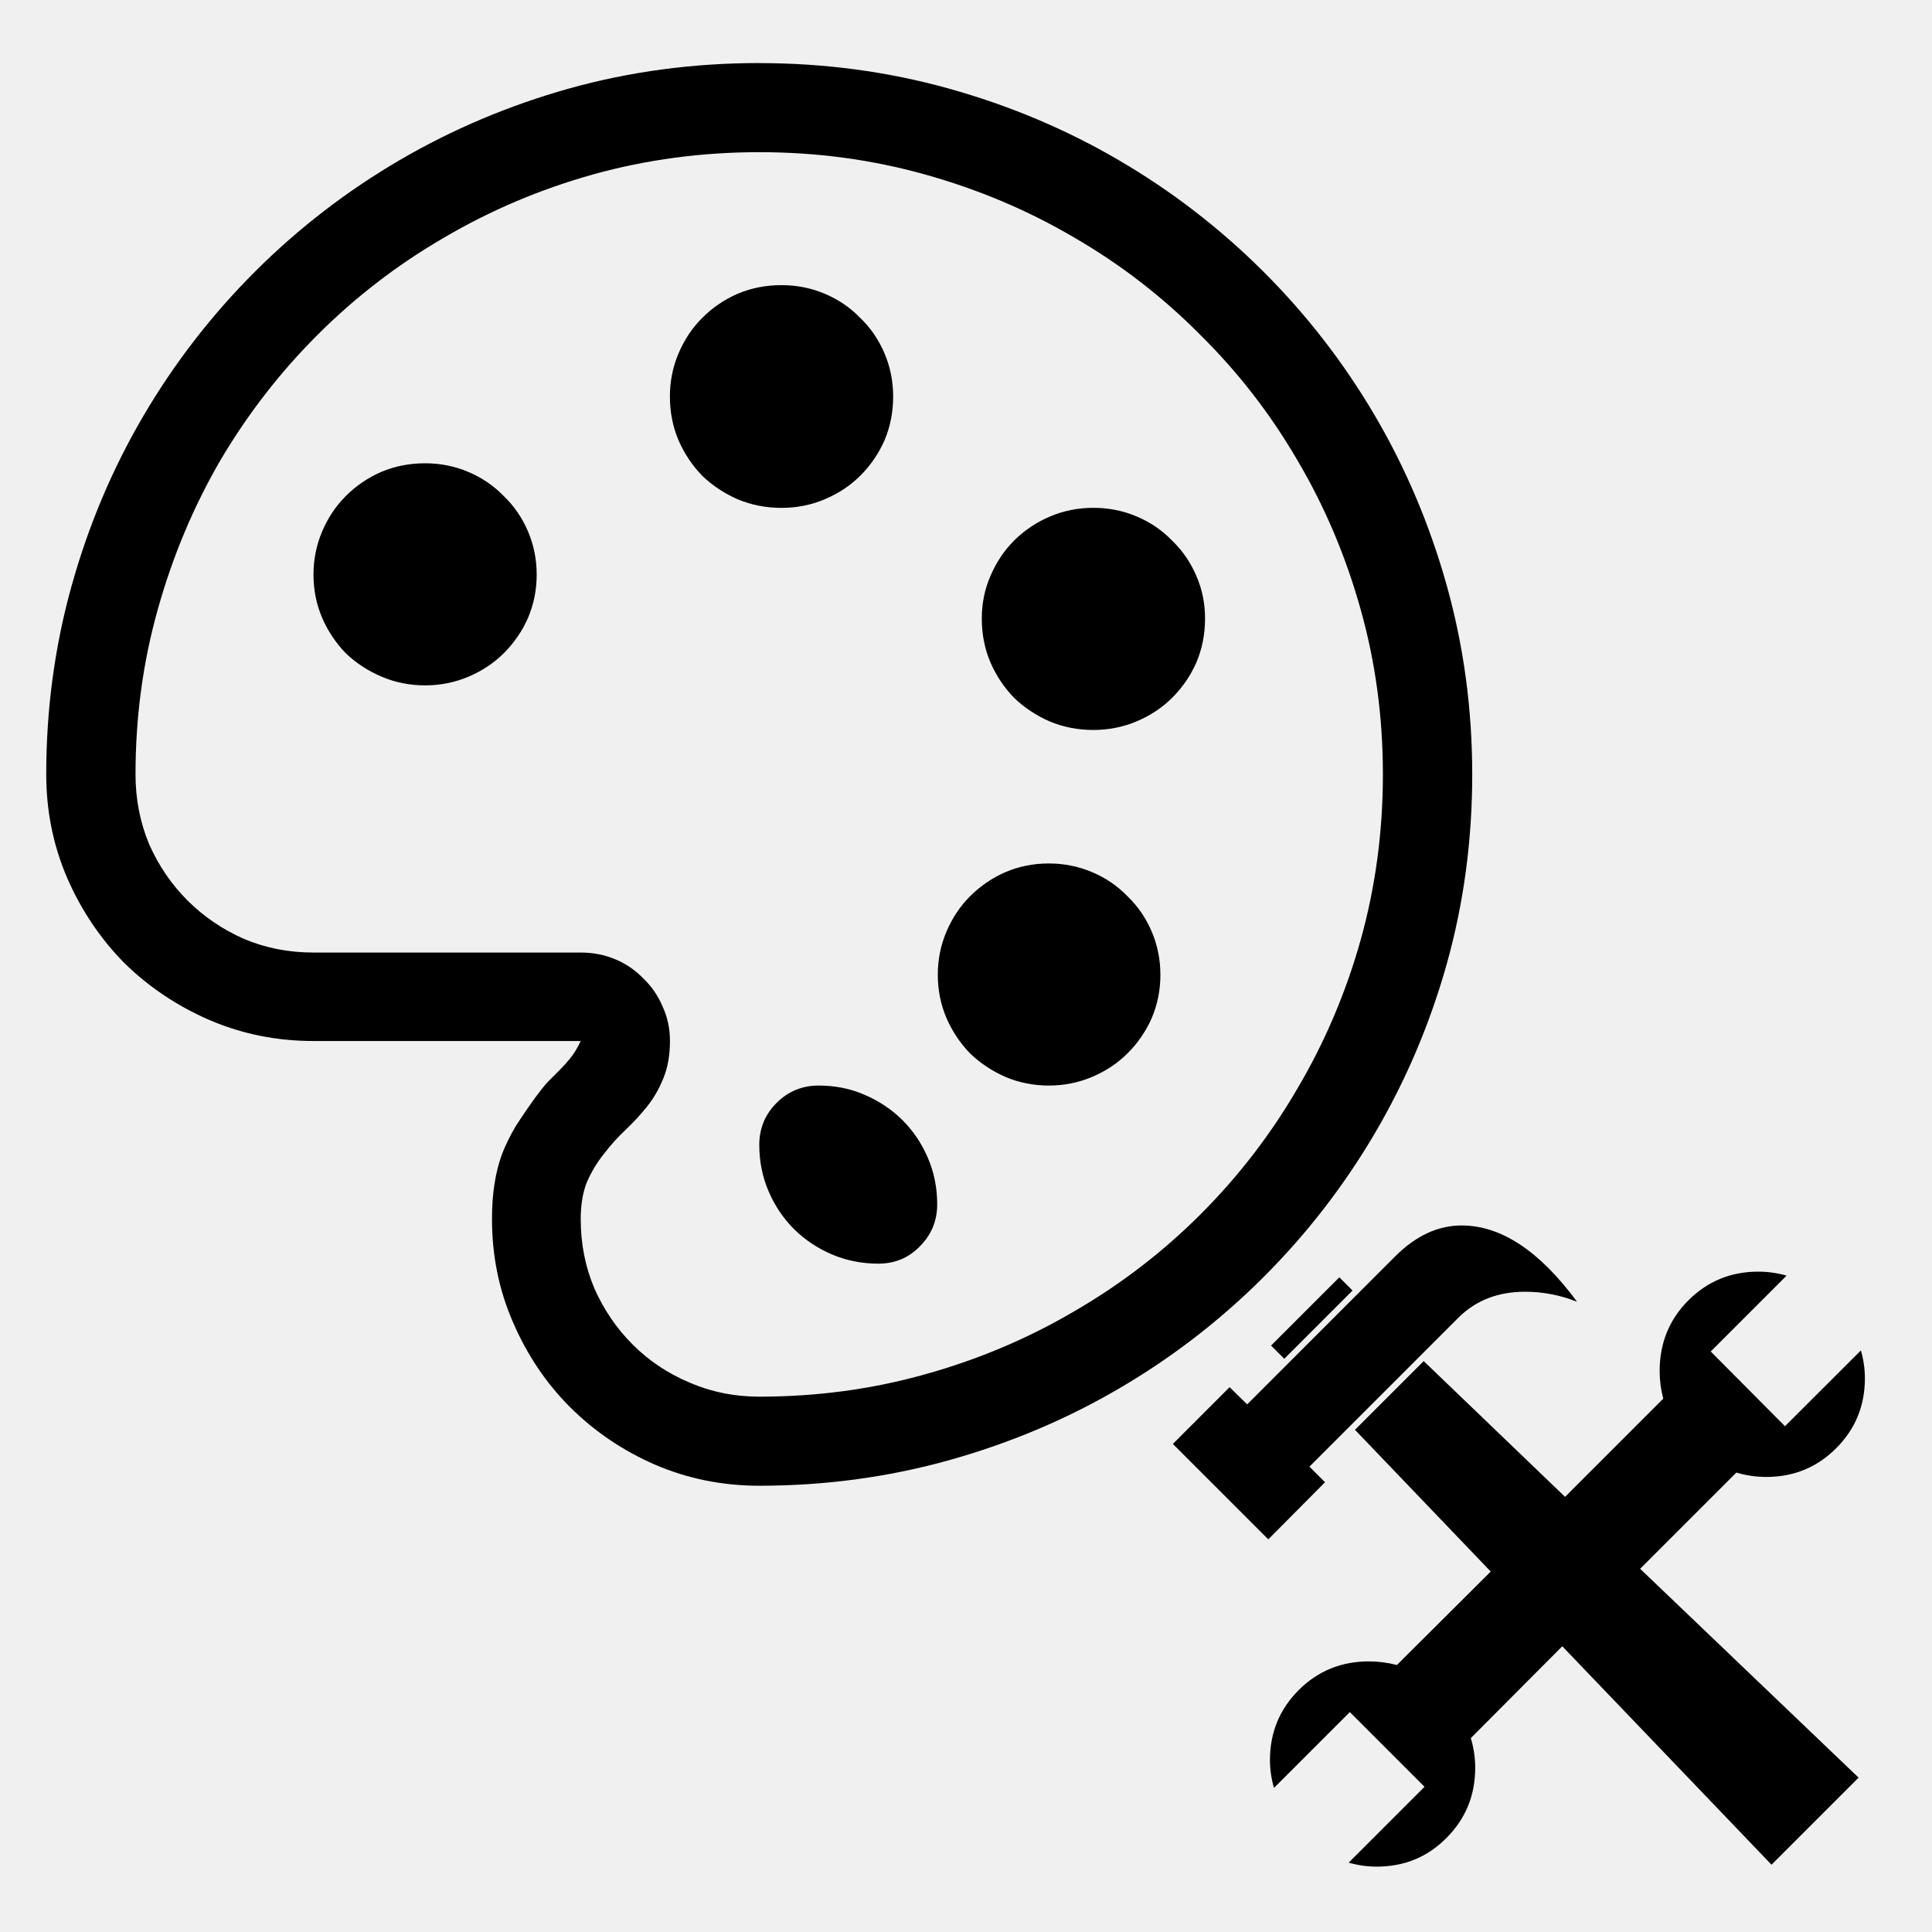
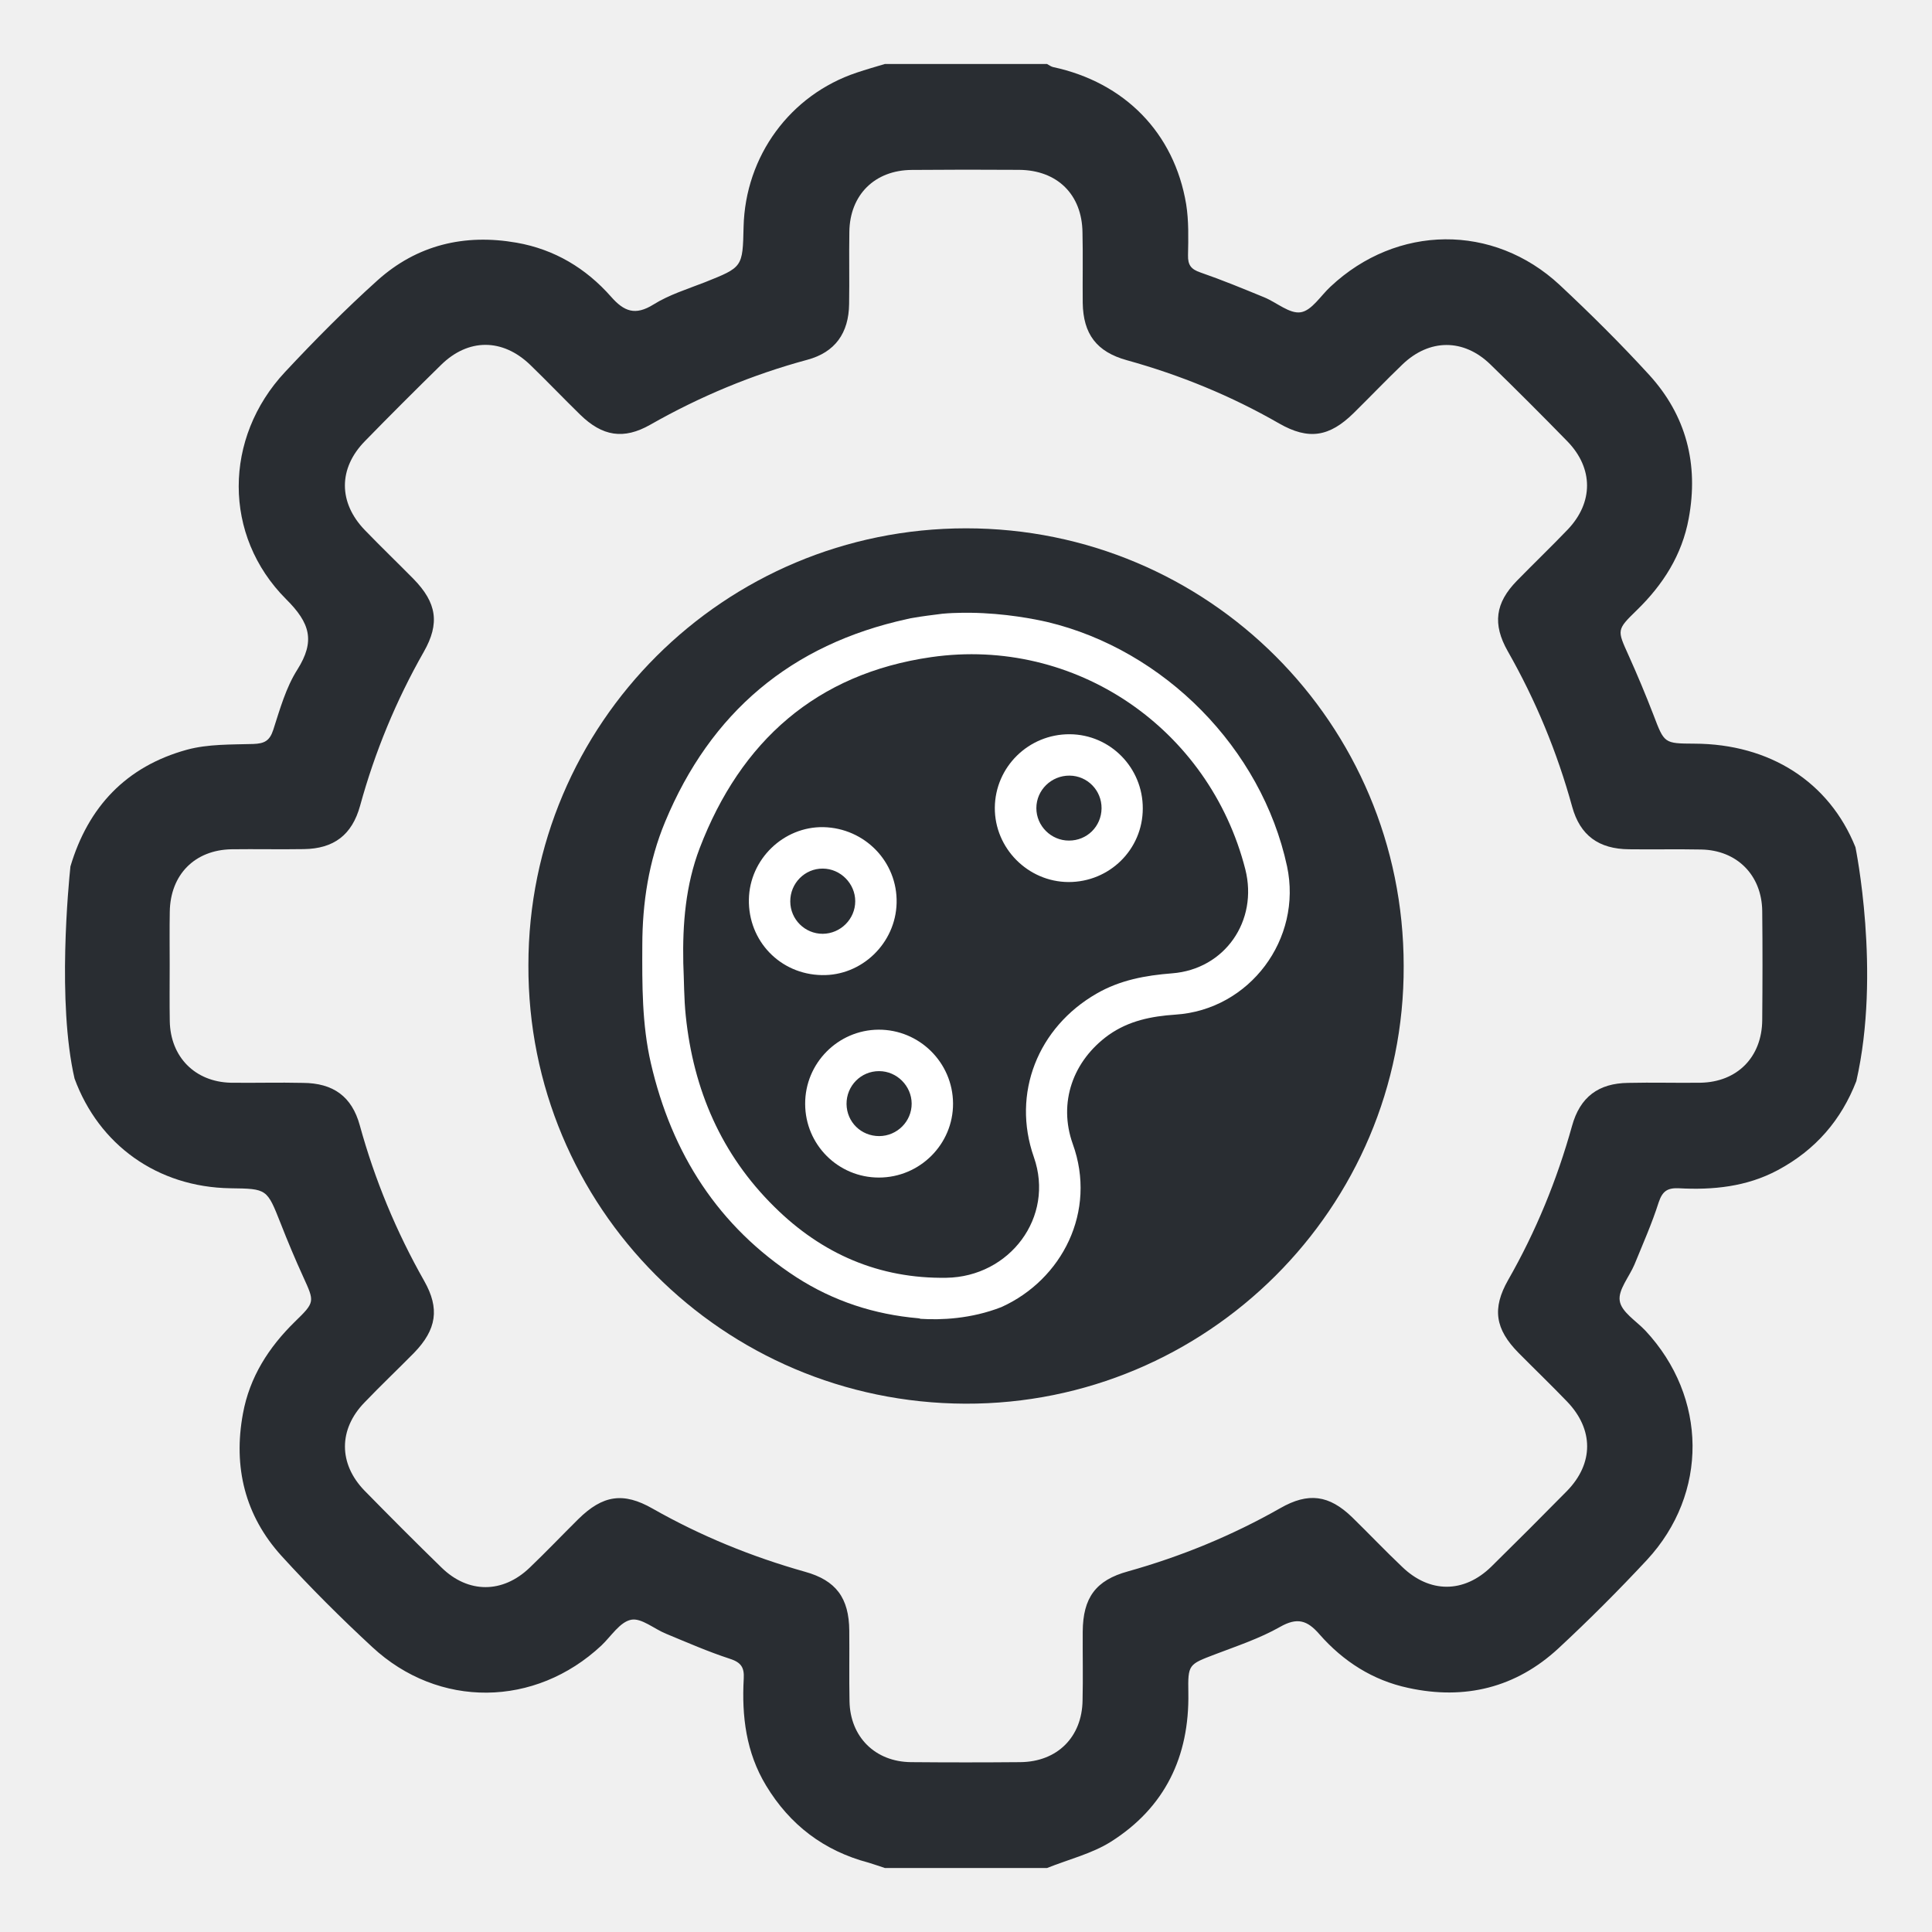
- <svg xmlns="http://www.w3.org/2000/svg" width="30mm" height="30mm" viewBox="0 0 30 30" version="1.1" id="svg8">
-   <defs id="defs2">
-     </defs>
-   <g id="layer1" transform="translate(0,-267)">
-     <path style="fill:none;stroke:#000000;stroke-width:0.265px;stroke-linecap:butt;stroke-linejoin:miter;stroke-opacity:1" d="m 11.646,283.582 v 0 0" id="path837" />
-     <g aria-label="🎨" style="font-style:normal;font-variant:normal;font-weight:normal;font-stretch:normal;font-size:25.4px;line-height:1.25;font-family:sans-serif;-inkscape-font-specification:sans-serif;letter-spacing:0px;word-spacing:0px;fill:#000000;fill-opacity:1;stroke:none;stroke-width:0.265" id="text843" transform="matrix(0.7762268,0,0,0.7744252,0.1607038,61.33462)">
-       <path d="m 14.981,266.837 q 1.96,0 3.783,0.508 1.823,0.508 3.411,1.439 1.587,0.93 2.89,2.232 1.302,1.302 2.232,2.89 0.93,1.587 1.439,3.411 0.508,1.823 0.508,3.783 0,1.972 -0.508,3.795 -0.508,1.811 -1.439,3.398 -0.93,1.587 -2.232,2.89 -1.302,1.302 -2.89,2.232 -1.587,0.93 -3.411,1.439 -1.823,0.508 -3.783,0.508 -1.104,0 -2.084,-0.422 -0.967,-0.422 -1.699,-1.153 -0.719,-0.719 -1.141,-1.699 -0.422,-0.967 -0.422,-2.071 0,-0.397 0.05,-0.707 0.05,-0.322 0.149,-0.595 0.112,-0.285 0.273,-0.558 0.174,-0.273 0.397,-0.583 0.136,-0.186 0.248,-0.31 0.124,-0.124 0.236,-0.236 0.112,-0.112 0.211,-0.236 0.112,-0.136 0.211,-0.347 H 6.064 q -1.104,0 -2.084,-0.422 -0.967,-0.422 -1.699,-1.141 -0.719,-0.732 -1.141,-1.699 -0.422,-0.98 -0.422,-2.084 0,-1.96 0.508,-3.783 0.508,-1.823 1.439,-3.411 0.93,-1.587 2.232,-2.89 1.302,-1.302 2.89,-2.232 1.587,-0.93 3.398,-1.439 1.823,-0.508 3.795,-0.508 z m 0,26.739 q 1.724,0 3.311,-0.446 1.6,-0.446 2.989,-1.265 1.389,-0.806 2.518,-1.935 1.141,-1.141 1.947,-2.53 0.819,-1.389 1.265,-2.977 0.446,-1.6 0.446,-3.324 0,-1.724 -0.446,-3.311 -0.446,-1.6 -1.265,-2.989 -0.806,-1.389 -1.947,-2.518 -1.129,-1.141 -2.518,-1.947 -1.389,-0.819 -2.989,-1.265 -1.587,-0.446 -3.311,-0.446 -1.724,0 -3.324,0.446 -1.587,0.446 -2.977,1.265 -1.389,0.806 -2.53,1.947 -1.129,1.129 -1.947,2.518 -0.806,1.389 -1.253,2.989 -0.446,1.587 -0.446,3.311 0,0.744 0.273,1.401 0.285,0.645 0.769,1.129 0.484,0.484 1.129,0.769 0.645,0.273 1.389,0.273 h 5.345 q 0.372,0 0.695,0.136 0.322,0.136 0.558,0.384 0.248,0.236 0.384,0.558 0.149,0.322 0.149,0.695 0,0.434 -0.136,0.757 -0.124,0.31 -0.322,0.558 -0.198,0.248 -0.434,0.471 -0.236,0.223 -0.434,0.484 -0.198,0.248 -0.335,0.558 -0.124,0.31 -0.124,0.744 0,0.744 0.273,1.389 0.285,0.645 0.769,1.129 0.484,0.484 1.129,0.757 0.657,0.285 1.401,0.285 z m 1.191,-6.238 q 0.496,0 0.918,0.186 0.434,0.186 0.757,0.508 0.322,0.322 0.508,0.757 0.186,0.434 0.186,0.93 0,0.496 -0.347,0.843 -0.335,0.347 -0.831,0.347 -0.496,0 -0.93,-0.186 -0.434,-0.186 -0.757,-0.508 -0.322,-0.322 -0.508,-0.757 -0.186,-0.434 -0.186,-0.93 0,-0.496 0.347,-0.843 0.347,-0.347 0.843,-0.347 z m 1.488,-13.816 q 0,0.471 -0.174,0.881 -0.174,0.397 -0.484,0.707 -0.298,0.298 -0.707,0.471 -0.409,0.174 -0.868,0.174 -0.471,0 -0.881,-0.174 -0.397,-0.174 -0.707,-0.471 -0.298,-0.31 -0.471,-0.707 -0.174,-0.409 -0.174,-0.881 0,-0.459 0.174,-0.868 0.174,-0.409 0.471,-0.707 0.31,-0.31 0.707,-0.484 0.409,-0.174 0.881,-0.174 0.459,0 0.868,0.174 0.409,0.174 0.707,0.484 0.31,0.298 0.484,0.707 0.174,0.409 0.174,0.868 z m -9.364,1.339 q 0.459,0 0.868,0.174 0.409,0.174 0.707,0.484 0.31,0.298 0.484,0.707 0.174,0.409 0.174,0.868 0,0.459 -0.174,0.868 -0.174,0.397 -0.484,0.707 -0.298,0.298 -0.707,0.471 -0.409,0.174 -0.868,0.174 -0.459,0 -0.868,-0.174 -0.409,-0.174 -0.719,-0.471 -0.298,-0.31 -0.471,-0.707 -0.174,-0.409 -0.174,-0.868 0,-0.459 0.174,-0.868 0.174,-0.409 0.471,-0.707 0.31,-0.31 0.707,-0.484 0.409,-0.174 0.881,-0.174 z m 12.477,8.024 q 0.459,0 0.868,0.174 0.409,0.174 0.707,0.484 0.31,0.298 0.484,0.707 0.174,0.409 0.174,0.868 0,0.459 -0.174,0.868 -0.174,0.397 -0.484,0.707 -0.298,0.298 -0.707,0.471 -0.409,0.174 -0.868,0.174 -0.459,0 -0.868,-0.174 -0.397,-0.174 -0.707,-0.471 -0.298,-0.31 -0.471,-0.707 -0.174,-0.409 -0.174,-0.868 0,-0.459 0.174,-0.868 0.174,-0.409 0.471,-0.707 0.31,-0.31 0.707,-0.484 0.409,-0.174 0.868,-0.174 z m 0.893,-7.131 q 0.459,0 0.868,0.174 0.409,0.174 0.707,0.484 0.31,0.298 0.484,0.707 0.174,0.397 0.174,0.856 0,0.471 -0.174,0.881 -0.174,0.397 -0.484,0.707 -0.298,0.298 -0.707,0.471 -0.409,0.174 -0.868,0.174 -0.471,0 -0.881,-0.174 -0.397,-0.174 -0.707,-0.471 -0.298,-0.31 -0.471,-0.707 -0.174,-0.409 -0.174,-0.881 0,-0.459 0.174,-0.856 0.174,-0.409 0.471,-0.707 0.31,-0.31 0.719,-0.484 0.409,-0.174 0.868,-0.174 z" style="stroke-width:0.265" id="path845" />
-     </g>
-     <g aria-label="🛠" style="font-style:normal;font-variant:normal;font-weight:normal;font-stretch:normal;font-size:12.7px;line-height:1.25;font-family:sans-serif;-inkscape-font-specification:sans-serif;letter-spacing:0px;word-spacing:0px;fill:#000000;fill-opacity:1;stroke:none;stroke-width:0.265" id="text1963">
-       <path d="m 28.896,287.969 q 0.062,0.217 0.062,0.434 0,0.639 -0.446,1.085 -0.446,0.446 -1.085,0.446 -0.236,0 -0.465,-0.068 l -1.494,1.494 3.392,3.243 -1.352,1.352 -3.249,-3.392 -1.42,1.426 q 0.068,0.229 0.068,0.459 0,0.645 -0.446,1.091 -0.44,0.446 -1.085,0.446 -0.217,0 -0.434,-0.062 l 1.178,-1.178 -1.16,-1.16 -1.178,1.178 q -0.062,-0.217 -0.062,-0.434 0,-0.639 0.446,-1.085 0.446,-0.446 1.091,-0.446 0.217,0 0.434,0.056 l 1.457,-1.451 -2.108,-2.201 1.067,-1.067 2.195,2.108 1.525,-1.525 q -0.056,-0.211 -0.056,-0.428 0,-0.651 0.446,-1.098 0.446,-0.446 1.085,-0.446 0.223,0 0.44,0.062 l -1.178,1.178 1.153,1.16 z m -7.894,-0.93 -1.06,1.06 -0.205,-0.205 1.06,-1.06 z m 3.485,0.174 q -0.391,-0.155 -0.806,-0.155 -0.626,0 -1.029,0.397 l -2.319,2.319 0.242,0.242 -0.881,0.887 -1.482,-1.482 0.881,-0.881 0.273,0.267 2.307,-2.307 q 0.477,-0.471 1.023,-0.471 0.918,0 1.792,1.184 z" style="stroke-width:0.265" id="path1965" />
-     </g>
+ <svg xmlns="http://www.w3.org/2000/svg" version="1.1" id="Vrstva_1" x="0px" y="0px" width="24px" height="24px" viewBox="0 0 24 24" enable-background="new 0 0 24 24" xml:space="preserve">
+   <path fill="#292D32" d="M17.437,12c0.012,3.003-2.445,5.448-5.447,5.437c-3.015-0.011-5.437-2.445-5.426-5.448  c0-3.003,2.434-5.426,5.437-5.426S17.437,8.985,17.437,12z" />
+   <g>
+     <path fill-rule="evenodd" clip-rule="evenodd" fill="#FFFFFF" d="M11.138,11.218c0.013-0.511-0.394-0.931-0.909-0.943   c-0.495-0.009-0.917,0.398-0.926,0.897c-0.01,0.517,0.389,0.932,0.906,0.941C10.705,12.124,11.126,11.717,11.138,11.218z    M9.817,11.199c-0.002-0.226,0.181-0.411,0.404-0.409c0.221,0.001,0.403,0.187,0.403,0.405c0,0.222-0.182,0.403-0.403,0.405   C10,11.601,9.818,11.422,9.817,11.199z" />
+     <path fill-rule="evenodd" clip-rule="evenodd" fill="#FFFFFF" d="M10.912,12.791c-0.503,0.004-0.912,0.417-0.91,0.922   c0.001,0.507,0.41,0.915,0.916,0.915c0.509,0,0.924-0.415,0.921-0.921C11.836,13.199,11.42,12.788,10.912,12.791z M10.922,14.113   c-0.225,0-0.403-0.174-0.406-0.398c-0.002-0.226,0.179-0.41,0.405-0.409c0.221,0,0.403,0.185,0.404,0.403   C11.326,13.931,11.144,14.112,10.922,14.113z" />
+     <path fill-rule="evenodd" clip-rule="evenodd" fill="#FFFFFF" d="M13.289,9.121c-0.511-0.003-0.927,0.406-0.931,0.913   c-0.003,0.503,0.411,0.92,0.914,0.923c0.51,0.002,0.924-0.405,0.924-0.914C14.198,9.537,13.792,9.124,13.289,9.121z M13.278,10.442   c-0.22,0-0.404-0.181-0.404-0.403c0-0.225,0.187-0.406,0.413-0.404c0.221,0.002,0.399,0.183,0.397,0.407   C13.681,10.267,13.503,10.443,13.278,10.442z" />
+     <path fill-rule="evenodd" clip-rule="evenodd" fill="#FFFFFF" d="M15.988,10.761c-0.316-1.467-1.528-2.688-2.977-3.034   c-0.152-0.035-0.523-0.11-0.959-0.115c-0.031,0-0.062,0-0.092,0c-0.083,0.001-0.167,0.004-0.253,0.012   c-0.123,0.016-0.247,0.03-0.369,0.052c-0.009,0.001-0.017,0.004-0.025,0.004c-0.015,0.003-0.03,0.006-0.044,0.01   C9.827,8.005,8.827,8.85,8.262,10.21c-0.203,0.488-0.282,1.004-0.283,1.53c-0.002,0.492-0.005,0.984,0.106,1.466   c0.259,1.122,0.835,2.03,1.812,2.663c0.459,0.295,0.966,0.46,1.511,0.507c0.009,0.001,0.019,0.003,0.028,0.007   c0.25,0.016,0.626,0.002,1.004-0.146l0,0c0.753-0.34,1.19-1.189,0.886-2.027c-0.183-0.514,0.003-1.034,0.446-1.353   c0.25-0.177,0.532-0.233,0.83-0.253C15.524,12.544,16.181,11.664,15.988,10.761z M14.561,12.091   c-0.334,0.026-0.648,0.084-0.939,0.252c-0.728,0.419-1.057,1.239-0.779,2.031c0.262,0.746-0.301,1.487-1.087,1.499   c-0.833,0.013-1.545-0.296-2.134-0.879c-0.661-0.65-1.008-1.456-1.103-2.373c-0.023-0.218-0.021-0.438-0.031-0.658   c-0.01-0.486,0.029-0.968,0.203-1.425c0.51-1.333,1.453-2.17,2.877-2.375c1.79-0.257,3.455,0.886,3.902,2.637   C15.631,11.439,15.216,12.04,14.561,12.091z" />
  </g>
+   <path fill="#292D32" d="M23.049,10.524c-0.326-0.811-1.064-1.283-2.001-1.286c-0.377-0.002-0.373-0.003-0.508-0.357  c-0.097-0.251-0.201-0.5-0.312-0.746c-0.139-0.309-0.147-0.31,0.104-0.554c0.327-0.318,0.563-0.687,0.646-1.141  c0.125-0.674-0.031-1.279-0.492-1.784c-0.354-0.387-0.728-0.758-1.111-1.116c-0.824-0.767-2.023-0.752-2.846,0.02  c-0.123,0.113-0.233,0.297-0.37,0.319c-0.138,0.023-0.3-0.122-0.453-0.185c-0.263-0.108-0.524-0.216-0.793-0.309  c-0.118-0.04-0.158-0.093-0.155-0.216c0.004-0.21,0.01-0.425-0.023-0.632c-0.148-0.888-0.766-1.514-1.654-1.704  c-0.025-0.006-0.051-0.025-0.074-0.038c-0.672,0-1.343,0-2.015,0c-0.116,0.035-0.234,0.068-0.349,0.107  C9.815,1.178,9.258,1.939,9.237,2.819c-0.011,0.502-0.012,0.5-0.48,0.687C8.54,3.591,8.312,3.661,8.117,3.783  C7.892,3.923,7.753,3.871,7.59,3.685c-0.312-0.353-0.701-0.587-1.172-0.67C5.769,2.901,5.179,3.043,4.689,3.483  c-0.4,0.36-0.781,0.745-1.149,1.139C2.777,5.439,2.766,6.654,3.554,7.443c0.3,0.298,0.363,0.521,0.14,0.875  C3.552,8.541,3.477,8.811,3.395,9.065C3.35,9.204,3.284,9.237,3.146,9.242c-0.275,0.008-0.561,0-0.823,0.071  c-0.757,0.208-1.228,0.711-1.448,1.45c-0.022,0.209-0.167,1.69,0.051,2.635c0.302,0.823,1.028,1.349,1.936,1.363  c0.457,0.006,0.454,0.006,0.625,0.438c0.088,0.225,0.18,0.444,0.28,0.663c0.141,0.31,0.148,0.312-0.103,0.556  c-0.326,0.319-0.563,0.688-0.646,1.142c-0.123,0.664,0.025,1.268,0.479,1.768c0.358,0.393,0.736,0.77,1.126,1.131  c0.826,0.768,2.025,0.752,2.848-0.018c0.121-0.115,0.23-0.293,0.37-0.32c0.127-0.025,0.286,0.115,0.433,0.174  c0.263,0.109,0.523,0.223,0.793,0.311c0.14,0.045,0.18,0.109,0.172,0.246c-0.026,0.467,0.029,0.918,0.277,1.328  c0.296,0.49,0.719,0.812,1.275,0.959c0.068,0.02,0.135,0.045,0.201,0.066c0.672,0,1.343,0,2.015,0  c0.267-0.107,0.558-0.178,0.794-0.327c0.67-0.424,0.975-1.058,0.961-1.849c-0.006-0.355,0.002-0.352,0.334-0.479  c0.273-0.104,0.553-0.197,0.805-0.34c0.213-0.121,0.338-0.084,0.49,0.092c0.295,0.336,0.662,0.572,1.104,0.666  c0.701,0.153,1.336-0.002,1.865-0.492c0.379-0.352,0.746-0.719,1.099-1.098c0.765-0.826,0.752-2.021-0.019-2.848  c-0.114-0.121-0.299-0.232-0.319-0.371c-0.022-0.135,0.118-0.297,0.183-0.451c0.105-0.257,0.217-0.509,0.301-0.773  c0.047-0.139,0.109-0.18,0.25-0.174c0.424,0.023,0.842-0.018,1.229-0.225c0.475-0.254,0.791-0.628,0.976-1.106  C23.369,12.076,23.049,10.524,23.049,10.524z M21.891,12.673c-0.004,0.459-0.311,0.769-0.767,0.777  c-0.298,0.004-0.599-0.005-0.897,0.002c-0.371,0.004-0.6,0.176-0.699,0.536c-0.187,0.671-0.448,1.308-0.793,1.912  c-0.202,0.355-0.162,0.611,0.129,0.906c0.201,0.203,0.406,0.4,0.603,0.605c0.332,0.345,0.332,0.768,0,1.109  c-0.312,0.317-0.626,0.631-0.942,0.942c-0.34,0.332-0.767,0.332-1.109,0c-0.209-0.198-0.411-0.411-0.619-0.614  c-0.286-0.277-0.544-0.313-0.893-0.113c-0.598,0.34-1.229,0.599-1.891,0.785c-0.402,0.11-0.56,0.328-0.563,0.748  c-0.002,0.285,0.005,0.57-0.002,0.854c-0.006,0.457-0.315,0.764-0.773,0.768c-0.453,0.004-0.905,0.004-1.358,0  c-0.446-0.004-0.756-0.314-0.764-0.756c-0.006-0.291,0-0.584-0.003-0.877c-0.003-0.406-0.164-0.625-0.55-0.732  c-0.663-0.187-1.293-0.444-1.892-0.784c-0.365-0.209-0.621-0.169-0.925,0.131c-0.202,0.2-0.399,0.407-0.604,0.603  c-0.335,0.321-0.762,0.321-1.092,0c-0.325-0.316-0.645-0.638-0.96-0.959c-0.323-0.334-0.322-0.761,0-1.093  c0.202-0.211,0.413-0.411,0.617-0.618c0.28-0.289,0.32-0.55,0.126-0.892c-0.348-0.614-0.614-1.256-0.801-1.935  c-0.098-0.356-0.328-0.524-0.707-0.526c-0.298-0.007-0.598,0.002-0.896-0.002c-0.444-0.011-0.75-0.321-0.757-0.767  c-0.004-0.232-0.001-0.467-0.001-0.701c0-0.219-0.003-0.437,0.001-0.656c0.007-0.461,0.31-0.768,0.768-0.776  c0.298-0.004,0.598,0.003,0.897-0.002c0.373-0.005,0.599-0.176,0.699-0.538C4.657,9.34,4.92,8.703,5.264,8.098  c0.202-0.354,0.162-0.611-0.128-0.907c-0.2-0.203-0.405-0.4-0.603-0.605C4.202,6.244,4.201,5.818,4.534,5.479  C4.845,5.16,5.16,4.846,5.478,4.534c0.338-0.333,0.764-0.333,1.108-0.002c0.21,0.203,0.411,0.414,0.62,0.618  c0.277,0.271,0.541,0.314,0.872,0.126c0.617-0.351,1.267-0.622,1.952-0.807c0.343-0.093,0.514-0.33,0.518-0.694  c0.005-0.298-0.002-0.597,0.003-0.896c0.006-0.458,0.315-0.765,0.775-0.768c0.444-0.004,0.89-0.004,1.335-0.001  c0.474,0.004,0.78,0.307,0.786,0.777c0.007,0.292,0,0.583,0.003,0.875c0.006,0.387,0.172,0.609,0.549,0.713  c0.663,0.184,1.294,0.442,1.892,0.786c0.364,0.208,0.623,0.168,0.926-0.131c0.203-0.2,0.399-0.405,0.604-0.602  c0.335-0.322,0.761-0.324,1.093-0.001c0.323,0.314,0.643,0.634,0.959,0.958c0.321,0.332,0.323,0.756,0.002,1.093  C19.268,6.794,19.053,7,18.842,7.216c-0.267,0.274-0.303,0.536-0.113,0.872c0.348,0.611,0.614,1.254,0.801,1.933  c0.098,0.357,0.33,0.526,0.707,0.529c0.298,0.004,0.598-0.003,0.896,0.003c0.444,0.008,0.752,0.318,0.758,0.763  C21.896,11.769,21.895,12.22,21.891,12.673z" />
</svg>
